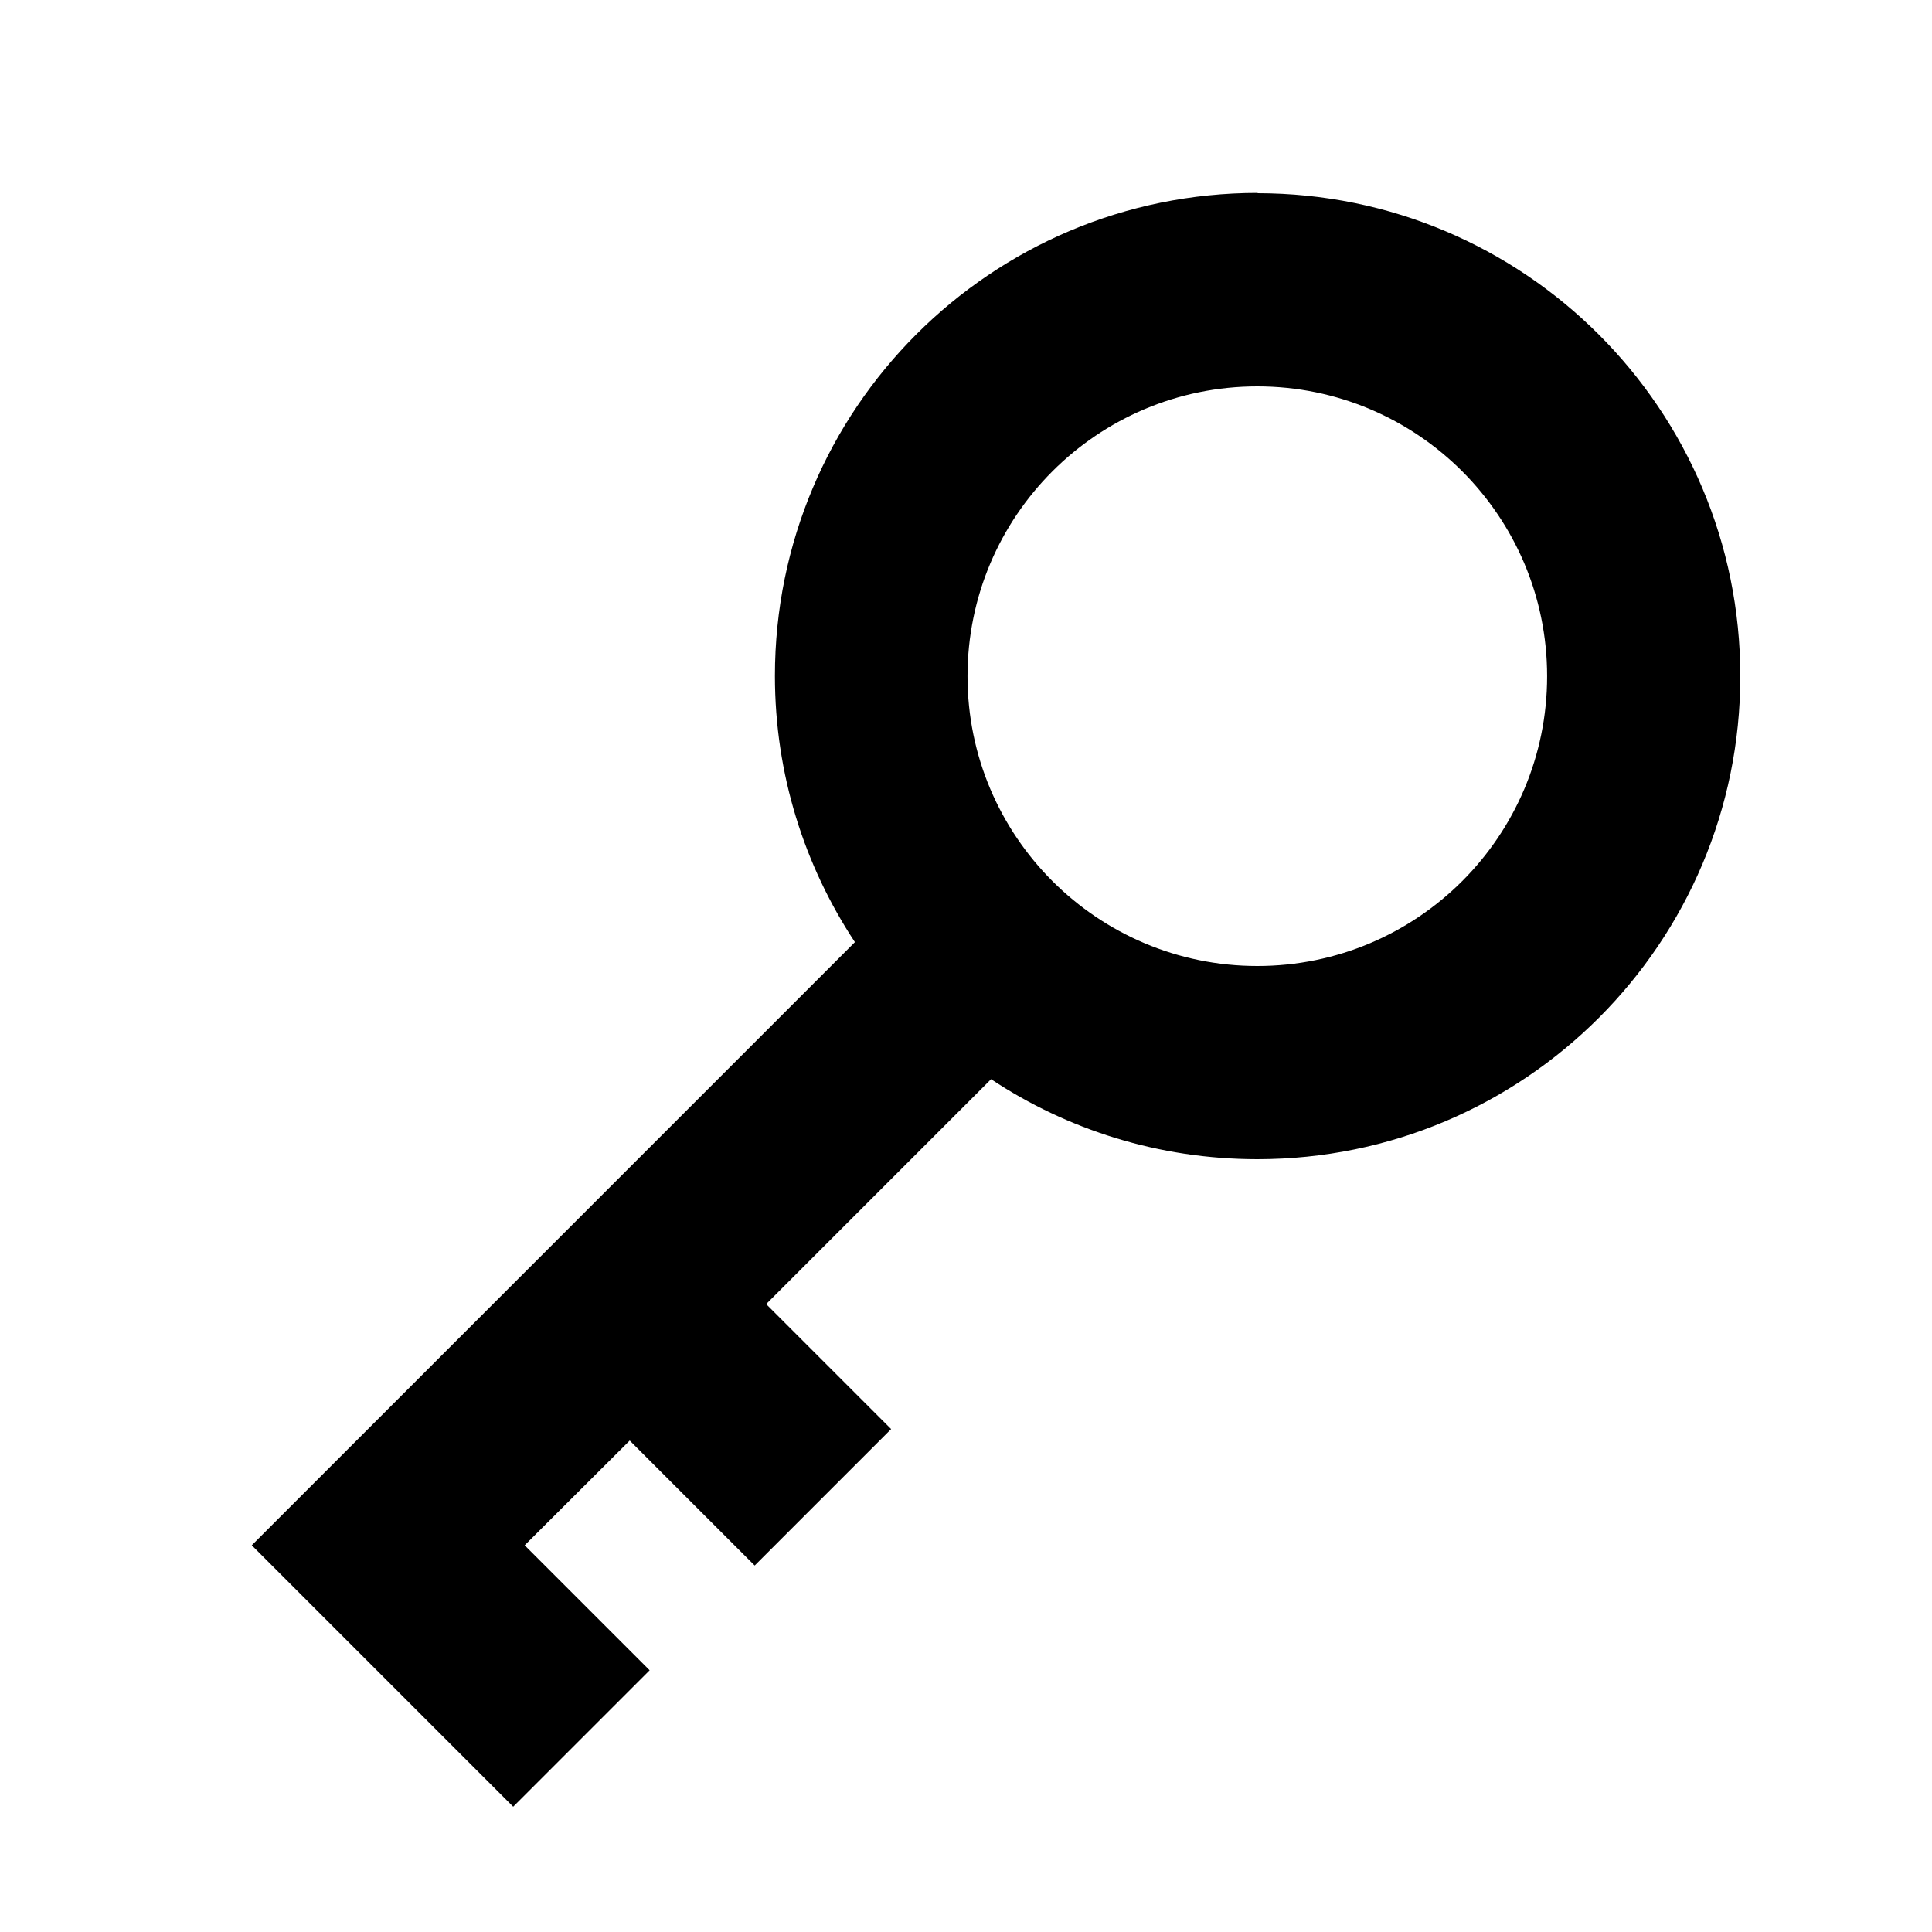
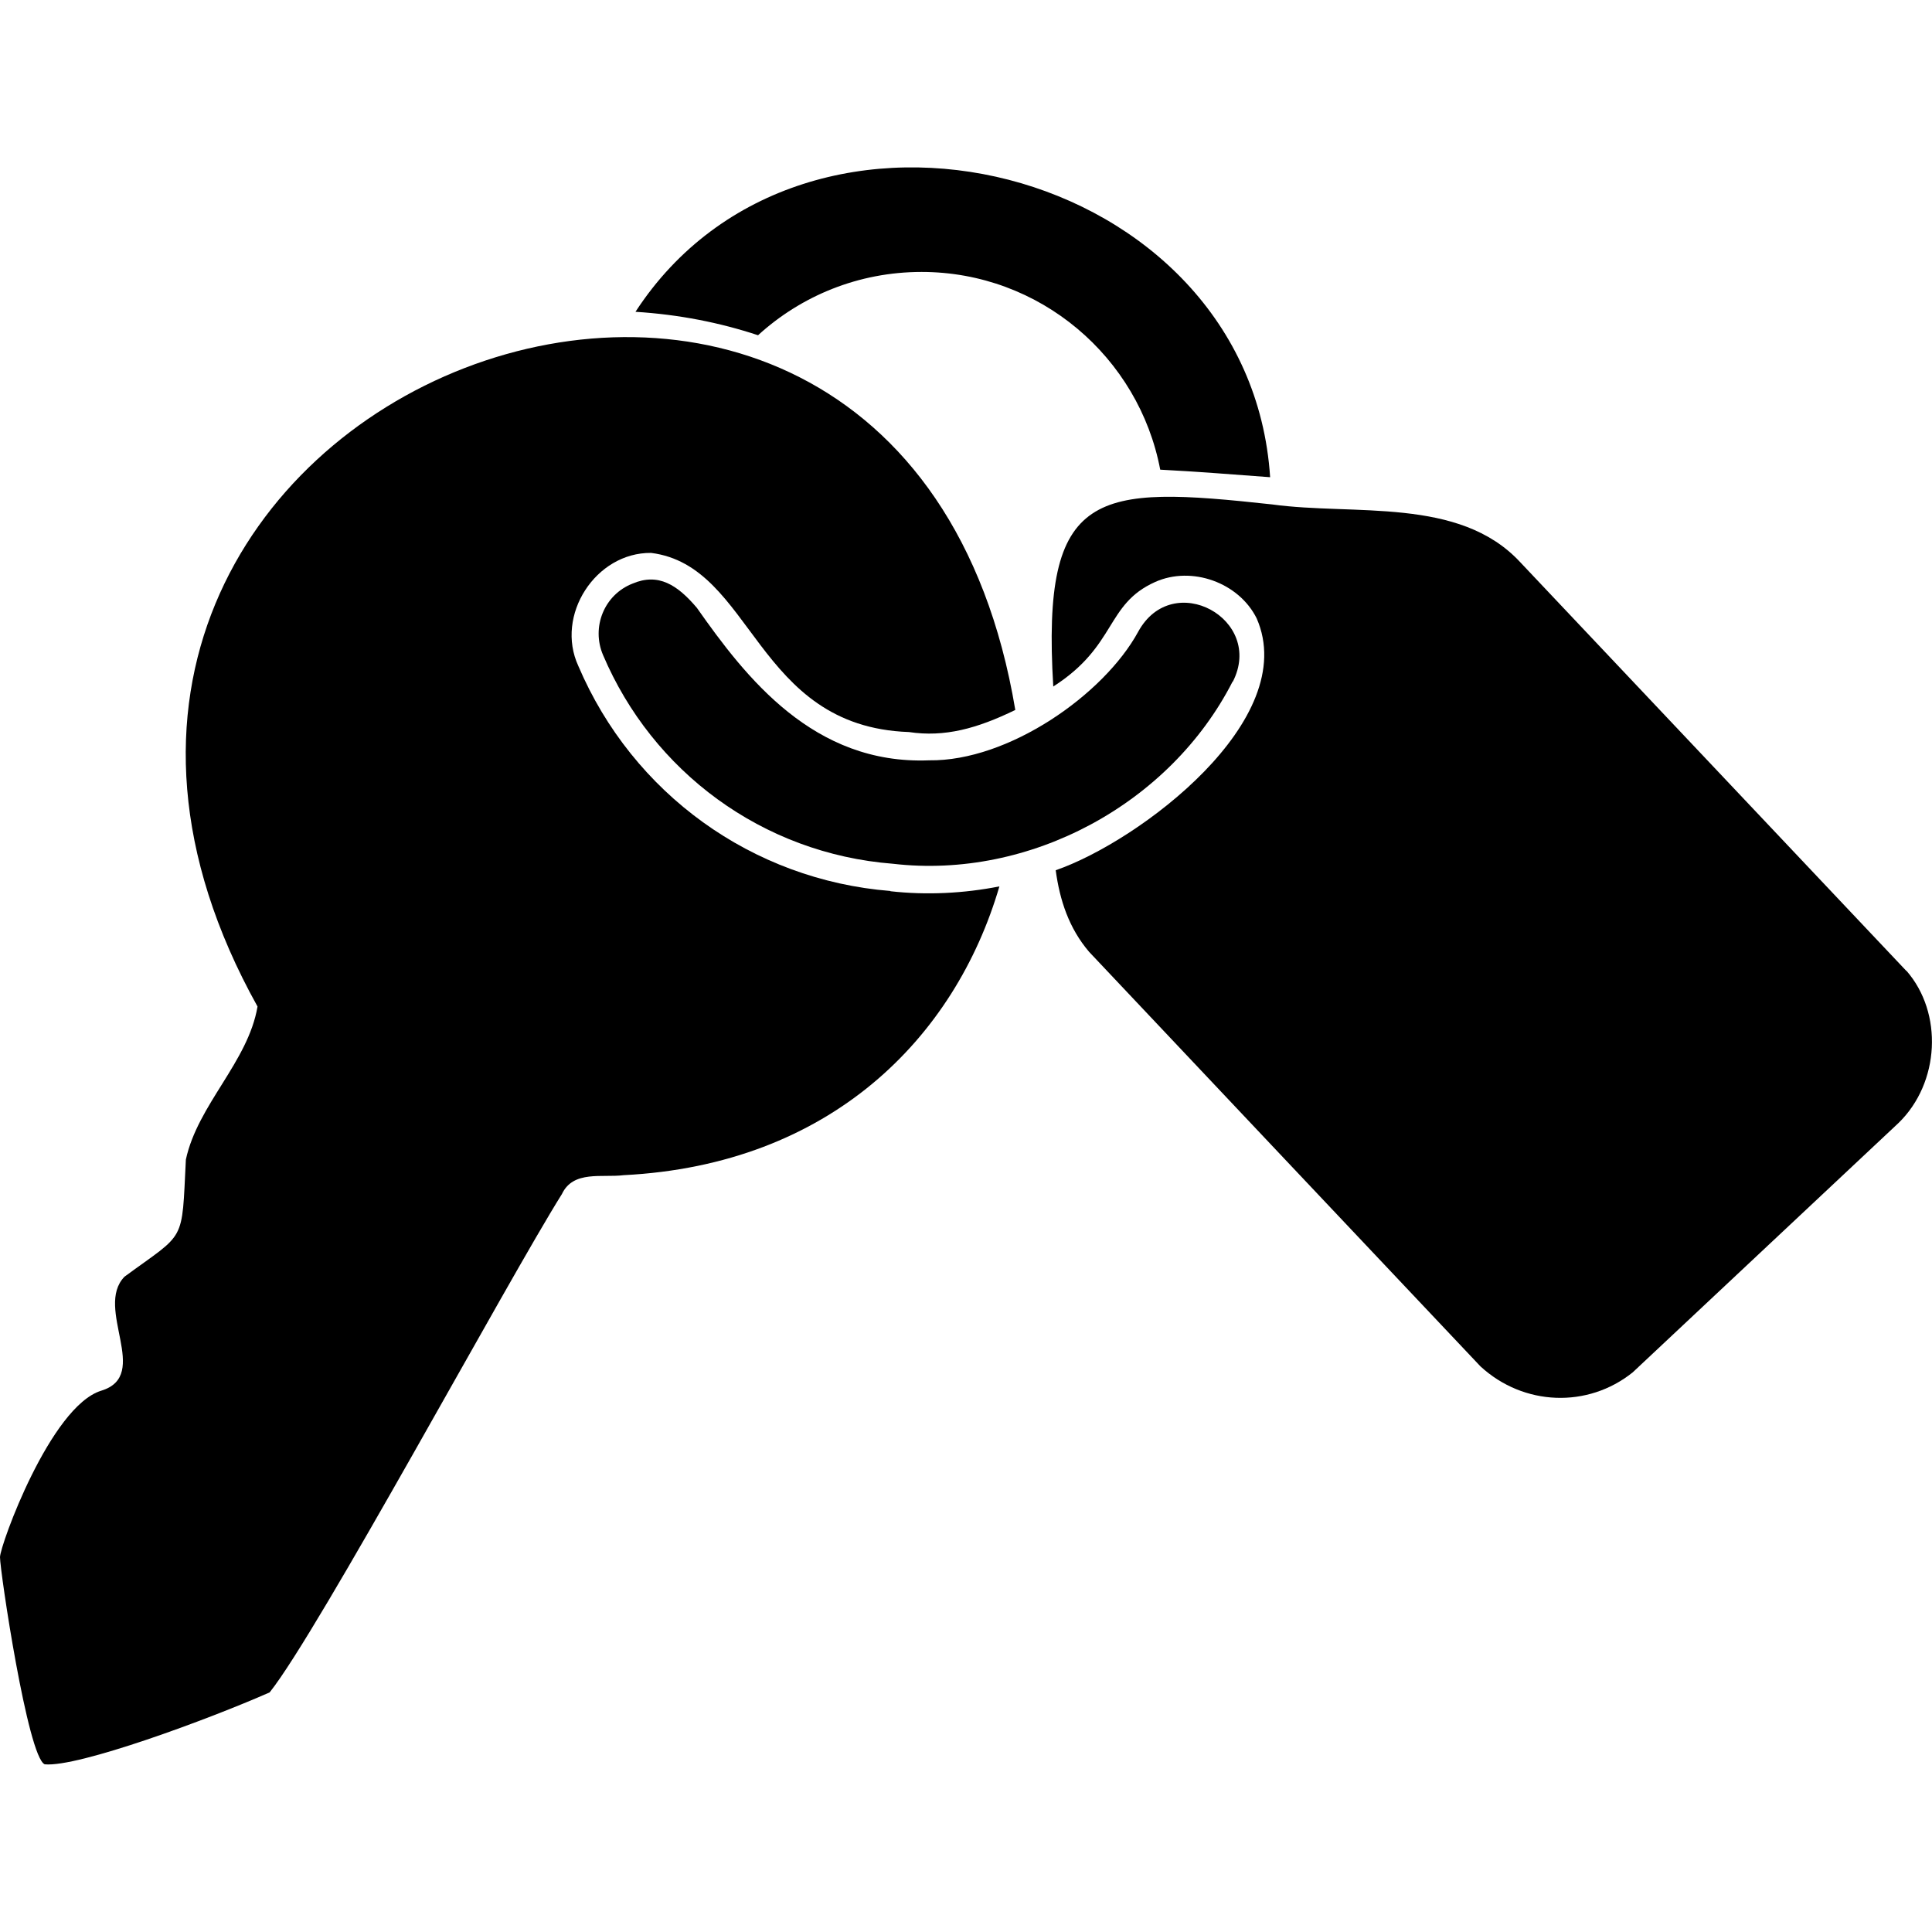
- <svg xmlns="http://www.w3.org/2000/svg" viewBox="0 0 640 640" width="64" height="64">
-   <path d="M416.5 64C504.9 64 576.5 135.6 576.5 224C576.5 312.4 504.9 384 416.5 384C383.9 384 353.5 374.2 328.3 357.5L253.8 432L295.2 473.4L250 518.6L208.6 477.2L173.8 511.9L215.2 553.3L170 598.5L83.4 511.9L283.2 312.1C266.5 286.8 256.7 256.5 256.7 223.9C256.7 135.5 328.3 63.9 416.7 63.9zM416.5 128C363.5 128 320.5 171 320.5 224C320.5 277 363.5 320 416.5 320C469.5 320 512.5 277 512.5 224C512.5 171 469.5 128 416.5 128z" />
+ <svg xmlns="http://www.w3.org/2000/svg" viewBox="0 -62.15 717.2 717.2" width="64" height="64">
+   <g fill="#000000">
+     <path d="M342.1,38.8c44,0,80.7,31.7,88.6,73.4,13.5.7,27.4,1.8,40.8,2.8C463.9-1.1,298.7-42.9,235.9,53.6c16.1,1,31.3,4,45.5,8.7,16-14.6,37.3-23.5,60.7-23.5Z" />
+     <path d="M330.5,268.6c-51.2-4.1-95.6-36.1-115.8-83.5-8.7-18.8,6.4-42.2,27-42,38.1,4.8,38.4,64.5,95.7,66.5,13.3,2,25.3-1.3,39.5-8.2C333.8-56.1-31.3,83.7,95.6,311.5c-3.5,20.6-22.2,36.4-26.6,56.8-1.6,31.5.2,26.6-22.8,43.5-11.3,11.7,10.1,36.6-8.6,42.3C18.7,459.9,0,511.6,0,515.9c0,5.2,10.3,74.3,16.6,76.9,12.3,1.2,60.6-16.6,83.5-26.7,18.1-22.6,88.4-153,108.5-185,4.2-8.9,14.9-6,22.9-7,76.7-3.9,123-50.9,139.5-107.2-13.2,2.6-27,3.3-40.4,1.8Z" />
+     <path d="M707.7,298.3s-143.5-151.9-143.5-151.9c-22.6-24.2-61.5-17.1-92-21.3-65.3-7.1-85.7-6.2-81.2,67.6,23.7-15.2,19.3-30.5,37.8-38.8,13.6-6.1,31.1.2,37.7,13.5,16.5,37.7-43.6,82.8-74.6,93.5,1.5,11.1,4.9,21.5,12.4,30.3,3.8,4,140.6,149,145.3,153.9,16,14.7,39.8,15.6,56.5,2.2l98.7-92.6c15.3-14.9,16.6-40.8,2.9-56.5Z" />
+     <path d="M457.6,191c12-23.3-22.3-42.1-35.1-18.6-12.7,23.3-48.1,48.1-77.6,47.7-42.9,1.7-68-30.7-86.2-56.6-7.2-8.5-14.3-13.1-23.9-9-10.5,4.1-15.4,16.2-10.9,26.6,18.3,43,58.9,73.6,107.6,77.4,50.8,5.9,102.9-22.2,126.1-67.7Z" />
+   </g>
</svg>
